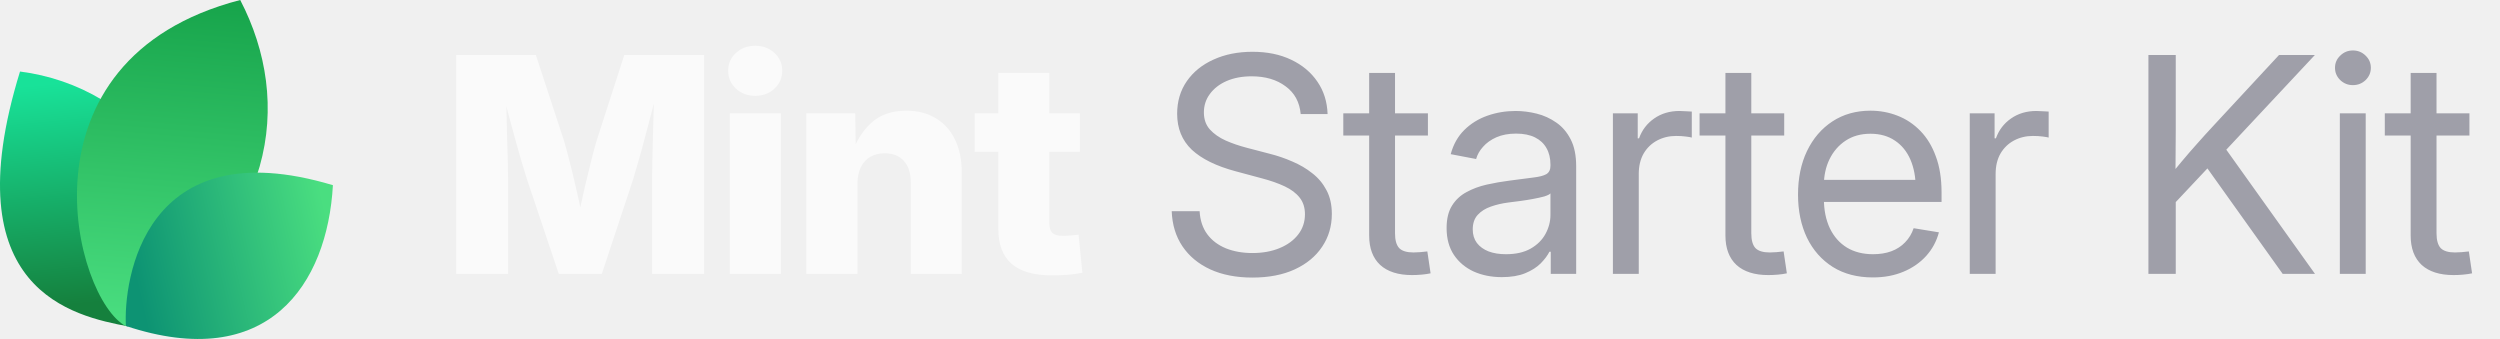
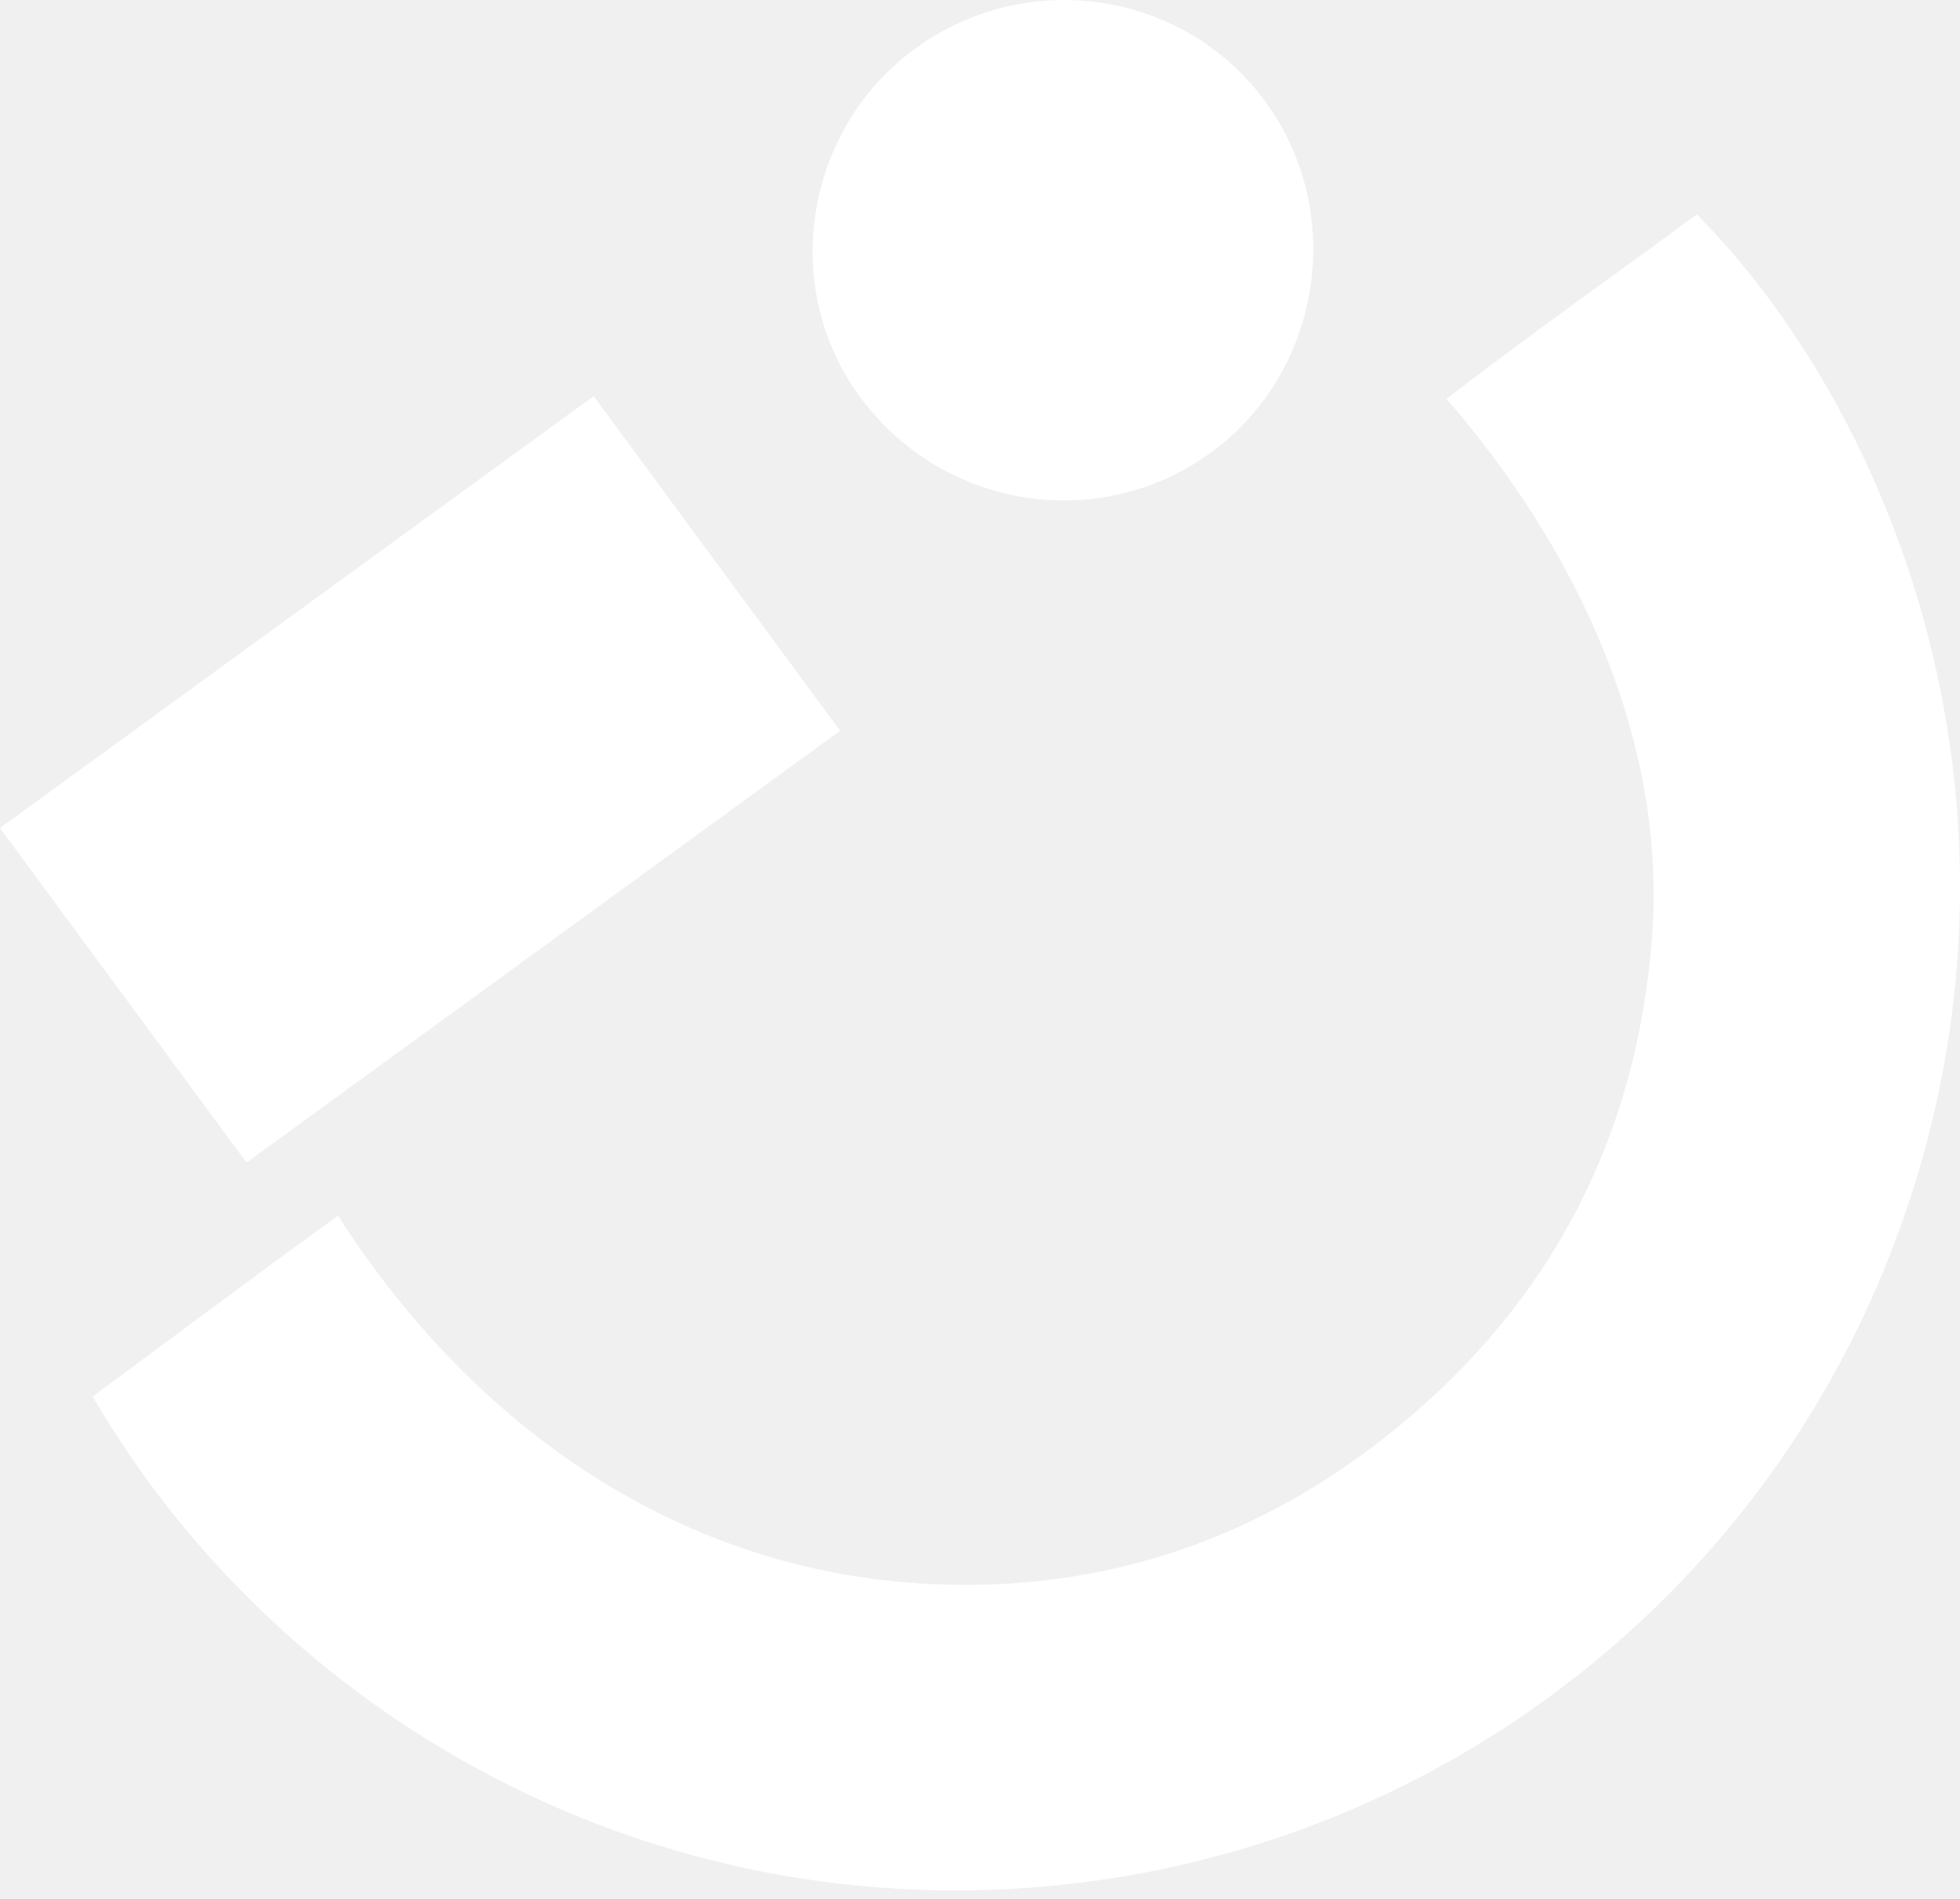
- <svg xmlns="http://www.w3.org/2000/svg" width="177" height="24" viewBox="0 0 177 24" fill="none">
-   <path d="M9.061 23.108C5.268 22.377 -3.391 20.627 1.417 5.064C9.634 6.099 16.973 14.064 9.061 23.108Z" fill="url(#paint0_linear_17557_2145)" />
-   <path d="M8.919 23.094C5.276 21.222 0.784 4.209 17.007 0C20.757 7.193 19.621 16.545 8.919 23.094Z" fill="url(#paint1_linear_17557_2145)" />
-   <path d="M8.914 23.079C8.735 19.882 10.159 9.085 23.57 13.111C23.181 20.123 18.984 26.418 8.914 23.079Z" fill="url(#paint2_linear_17557_2145)" />
-   <path d="M32.301 19.392V3.894H37.938L39.925 9.948C40.036 10.315 40.164 10.787 40.31 11.362C40.462 11.938 40.611 12.552 40.757 13.204C40.91 13.855 41.048 14.483 41.173 15.086C41.305 15.682 41.412 16.192 41.495 16.615H40.695C40.771 16.192 40.871 15.682 40.996 15.086C41.128 14.49 41.267 13.866 41.412 13.214C41.565 12.562 41.714 11.948 41.86 11.373C42.005 10.79 42.133 10.315 42.244 9.948L44.2 3.894H49.848V19.392H46.166V12.704C46.166 12.357 46.173 11.917 46.187 11.383C46.2 10.849 46.214 10.27 46.228 9.646C46.249 9.022 46.266 8.391 46.28 7.753C46.301 7.115 46.311 6.519 46.311 5.964H46.623C46.485 6.561 46.332 7.181 46.166 7.826C45.999 8.471 45.833 9.102 45.666 9.719C45.507 10.336 45.351 10.901 45.198 11.414C45.053 11.928 44.928 12.357 44.824 12.704L42.608 19.392H39.561L37.314 12.704C37.203 12.357 37.072 11.928 36.919 11.414C36.773 10.901 36.614 10.34 36.441 9.729C36.274 9.112 36.104 8.481 35.931 7.836C35.764 7.192 35.608 6.567 35.463 5.964H35.827C35.834 6.512 35.844 7.105 35.858 7.743C35.872 8.374 35.886 9.005 35.9 9.636C35.92 10.26 35.938 10.839 35.952 11.373C35.965 11.907 35.972 12.351 35.972 12.704V19.392H32.301ZM51.668 19.392V8.024H55.288V19.392H51.668ZM53.468 6.786C52.927 6.786 52.473 6.616 52.105 6.276C51.738 5.93 51.554 5.507 51.554 5.007C51.554 4.508 51.738 4.088 52.105 3.749C52.473 3.409 52.927 3.239 53.468 3.239C54.009 3.239 54.463 3.409 54.83 3.749C55.198 4.082 55.382 4.501 55.382 5.007C55.382 5.507 55.198 5.93 54.83 6.276C54.463 6.616 54.009 6.786 53.468 6.786ZM60.708 13.027V19.392H57.088V8.024H60.551L60.593 10.967H60.281C60.593 10.024 61.061 9.268 61.685 8.7C62.309 8.124 63.138 7.836 64.171 7.836C64.975 7.836 65.672 8.017 66.262 8.377C66.851 8.731 67.302 9.234 67.614 9.885C67.933 10.537 68.092 11.307 68.092 12.194V19.392H64.483V12.912C64.483 12.26 64.32 11.754 63.994 11.394C63.675 11.033 63.221 10.853 62.632 10.853C62.25 10.853 61.914 10.936 61.623 11.102C61.332 11.269 61.106 11.515 60.947 11.841C60.787 12.16 60.708 12.555 60.708 13.027ZM76.456 8.024V10.749H69.008V8.024H76.456ZM70.683 5.163H74.292V15.783C74.292 16.102 74.361 16.334 74.5 16.48C74.646 16.625 74.899 16.698 75.259 16.698C75.405 16.698 75.596 16.688 75.831 16.667C76.074 16.646 76.251 16.629 76.362 16.615L76.632 19.309C76.313 19.378 75.963 19.427 75.582 19.455C75.207 19.482 74.836 19.496 74.469 19.496C73.2 19.496 72.25 19.222 71.619 18.674C70.995 18.127 70.683 17.308 70.683 16.22V5.163Z" fill="#FAFAFA" />
-   <path d="M88.667 19.652C87.523 19.652 86.528 19.458 85.682 19.07C84.843 18.681 84.188 18.137 83.716 17.437C83.245 16.736 82.992 15.908 82.957 14.951H84.933C84.968 15.596 85.148 16.14 85.474 16.584C85.8 17.021 86.24 17.354 86.795 17.582C87.35 17.804 87.974 17.915 88.667 17.915C89.388 17.915 90.026 17.801 90.581 17.572C91.143 17.343 91.583 17.024 91.902 16.615C92.228 16.199 92.391 15.717 92.391 15.169C92.391 14.698 92.266 14.306 92.017 13.994C91.767 13.675 91.413 13.408 90.956 13.193C90.498 12.978 89.954 12.787 89.323 12.621L87.502 12.132C86.123 11.765 85.082 11.255 84.382 10.603C83.689 9.944 83.342 9.095 83.342 8.055C83.342 7.174 83.571 6.404 84.028 5.746C84.486 5.087 85.117 4.577 85.921 4.217C86.726 3.849 87.645 3.666 88.678 3.666C89.718 3.666 90.63 3.853 91.413 4.227C92.204 4.602 92.824 5.122 93.275 5.787C93.726 6.446 93.965 7.209 93.993 8.076H92.089C92.013 7.23 91.656 6.574 91.018 6.11C90.387 5.638 89.586 5.403 88.615 5.403C87.95 5.403 87.36 5.513 86.847 5.735C86.341 5.957 85.946 6.262 85.661 6.651C85.377 7.032 85.235 7.469 85.235 7.961C85.235 8.447 85.377 8.849 85.661 9.168C85.946 9.48 86.317 9.74 86.774 9.948C87.232 10.149 87.724 10.319 88.251 10.457L89.884 10.884C90.439 11.023 90.977 11.206 91.496 11.435C92.023 11.657 92.495 11.934 92.911 12.267C93.334 12.593 93.67 12.995 93.92 13.474C94.17 13.945 94.294 14.504 94.294 15.149C94.294 16.015 94.066 16.788 93.608 17.468C93.157 18.148 92.512 18.681 91.673 19.07C90.834 19.458 89.832 19.652 88.667 19.652ZM101.097 8.024V9.594H95.106V8.024H101.097ZM96.937 5.163H98.767V16.521C98.767 17 98.865 17.347 99.059 17.562C99.26 17.77 99.6 17.874 100.078 17.874C100.21 17.874 100.366 17.867 100.546 17.853C100.733 17.832 100.903 17.815 101.056 17.801L101.285 19.351C101.097 19.392 100.886 19.423 100.65 19.444C100.414 19.465 100.189 19.475 99.974 19.475C98.996 19.475 98.244 19.236 97.717 18.758C97.197 18.272 96.937 17.579 96.937 16.677V5.163ZM106.33 19.621C105.595 19.621 104.932 19.489 104.343 19.226C103.754 18.955 103.285 18.564 102.939 18.05C102.592 17.53 102.419 16.896 102.419 16.147C102.419 15.495 102.547 14.965 102.804 14.556C103.06 14.146 103.403 13.828 103.833 13.599C104.263 13.363 104.742 13.186 105.269 13.068C105.796 12.95 106.333 12.857 106.881 12.787C107.574 12.69 108.132 12.617 108.555 12.569C108.978 12.52 109.287 12.441 109.481 12.33C109.675 12.212 109.772 12.014 109.772 11.737V11.654C109.772 11.203 109.679 10.815 109.492 10.489C109.311 10.163 109.041 9.91 108.68 9.729C108.32 9.549 107.872 9.459 107.338 9.459C106.805 9.459 106.34 9.546 105.945 9.719C105.556 9.892 105.241 10.118 104.998 10.395C104.755 10.665 104.593 10.953 104.509 11.258L102.71 10.915C102.897 10.222 103.22 9.65 103.677 9.199C104.135 8.748 104.679 8.412 105.31 8.19C105.941 7.968 106.607 7.857 107.307 7.857C107.8 7.857 108.295 7.92 108.795 8.044C109.301 8.169 109.765 8.381 110.188 8.679C110.611 8.97 110.951 9.369 111.208 9.875C111.464 10.374 111.593 11.005 111.593 11.768V19.392H109.793V17.822H109.7C109.568 18.085 109.363 18.359 109.086 18.643C108.809 18.921 108.444 19.153 107.994 19.34C107.543 19.527 106.988 19.621 106.33 19.621ZM106.621 17.998C107.321 17.998 107.904 17.867 108.368 17.603C108.84 17.333 109.19 16.986 109.419 16.563C109.654 16.133 109.772 15.682 109.772 15.211V13.692C109.703 13.769 109.554 13.841 109.325 13.911C109.096 13.973 108.829 14.032 108.524 14.088C108.226 14.143 107.921 14.192 107.609 14.233C107.304 14.275 107.033 14.309 106.798 14.337C106.354 14.393 105.938 14.49 105.549 14.628C105.168 14.76 104.86 14.954 104.624 15.211C104.388 15.467 104.27 15.811 104.27 16.241C104.27 16.615 104.367 16.934 104.561 17.198C104.762 17.461 105.04 17.662 105.393 17.801C105.747 17.933 106.156 17.998 106.621 17.998ZM114.193 19.392V8.024H115.951V9.792H116.045C116.253 9.209 116.61 8.741 117.116 8.388C117.622 8.034 118.219 7.857 118.905 7.857C119.058 7.857 119.217 7.864 119.384 7.878C119.55 7.885 119.682 7.892 119.779 7.899V9.74C119.716 9.719 119.578 9.695 119.363 9.667C119.155 9.639 118.922 9.625 118.666 9.625C118.174 9.625 117.726 9.733 117.324 9.948C116.922 10.163 116.603 10.471 116.367 10.874C116.138 11.276 116.024 11.758 116.024 12.319V19.392H114.193ZM126.322 8.024V9.594H120.33V8.024H126.322ZM122.161 5.163H123.992V16.521C123.992 17 124.089 17.347 124.283 17.562C124.484 17.77 124.824 17.874 125.302 17.874C125.434 17.874 125.59 17.867 125.77 17.853C125.958 17.832 126.127 17.815 126.28 17.801L126.509 19.351C126.322 19.392 126.11 19.423 125.874 19.444C125.639 19.465 125.413 19.475 125.198 19.475C124.221 19.475 123.468 19.236 122.941 18.758C122.421 18.272 122.161 17.579 122.161 16.677V5.163ZM132.604 19.642C131.502 19.642 130.555 19.396 129.765 18.903C128.974 18.404 128.364 17.714 127.934 16.834C127.511 15.946 127.3 14.927 127.3 13.775C127.3 12.611 127.511 11.584 127.934 10.697C128.364 9.802 128.964 9.102 129.734 8.596C130.51 8.089 131.408 7.836 132.428 7.836C133.1 7.836 133.738 7.954 134.341 8.19C134.952 8.426 135.489 8.783 135.954 9.261C136.425 9.74 136.793 10.343 137.056 11.071C137.327 11.792 137.462 12.645 137.462 13.63V14.296H128.433V12.735H136.463L135.631 13.297C135.631 12.541 135.506 11.876 135.257 11.3C135.007 10.725 134.643 10.277 134.165 9.958C133.686 9.632 133.107 9.469 132.428 9.469C131.748 9.469 131.162 9.632 130.67 9.958C130.177 10.284 129.796 10.725 129.526 11.279C129.262 11.827 129.13 12.441 129.13 13.12V14.046C129.13 14.864 129.273 15.572 129.557 16.168C129.841 16.757 130.243 17.211 130.763 17.53C131.283 17.842 131.901 17.998 132.615 17.998C133.093 17.998 133.523 17.929 133.905 17.79C134.293 17.645 134.619 17.433 134.882 17.156C135.153 16.879 135.354 16.546 135.486 16.157L137.275 16.449C137.108 17.08 136.81 17.634 136.38 18.113C135.95 18.591 135.413 18.966 134.768 19.236C134.123 19.507 133.402 19.642 132.604 19.642ZM139.459 19.392V8.024H141.217V9.792H141.311C141.519 9.209 141.876 8.741 142.382 8.388C142.888 8.034 143.485 7.857 144.171 7.857C144.324 7.857 144.483 7.864 144.649 7.878C144.816 7.885 144.948 7.892 145.045 7.899V9.74C144.982 9.719 144.844 9.695 144.629 9.667C144.421 9.639 144.188 9.625 143.932 9.625C143.439 9.625 142.992 9.733 142.59 9.948C142.188 10.163 141.869 10.471 141.633 10.874C141.404 11.276 141.29 11.758 141.29 12.319V19.392H139.459ZM153.429 14.961V12.715C153.783 12.257 154.136 11.82 154.49 11.404C154.844 10.981 155.204 10.565 155.572 10.156C155.939 9.74 156.314 9.327 156.695 8.918L161.355 3.894H163.893L157.277 10.967H157.184L153.429 14.961ZM152.108 19.392V3.894H154.043V9.241L154.022 12.559L154.043 13.505V19.392H152.108ZM161.615 19.392L155.967 11.477L157.173 9.969L163.903 19.392H161.615ZM165.661 19.392V8.024H167.492V19.392H165.661ZM166.587 6.027C166.24 6.027 165.942 5.909 165.692 5.673C165.443 5.43 165.318 5.139 165.318 4.799C165.318 4.459 165.443 4.172 165.692 3.936C165.942 3.693 166.24 3.572 166.587 3.572C166.934 3.572 167.232 3.693 167.482 3.936C167.731 4.172 167.856 4.459 167.856 4.799C167.856 5.139 167.731 5.43 167.482 5.673C167.232 5.909 166.934 6.027 166.587 6.027ZM174.836 8.024V9.594H168.844V8.024H174.836ZM170.675 5.163H172.506V16.521C172.506 17 172.603 17.347 172.797 17.562C172.998 17.77 173.338 17.874 173.816 17.874C173.948 17.874 174.104 17.867 174.284 17.853C174.472 17.832 174.641 17.815 174.794 17.801L175.023 19.351C174.836 19.392 174.624 19.423 174.388 19.444C174.153 19.465 173.927 19.475 173.712 19.475C172.735 19.475 171.982 19.236 171.455 18.758C170.935 18.272 170.675 17.579 170.675 16.677V5.163Z" fill="#9F9FA9" />
-   <defs>
-     <linearGradient id="paint0_linear_17557_2145" x1="3.776" y1="5.916" x2="5.232" y2="21.559" gradientUnits="userSpaceOnUse">
-       <stop stop-color="#18E299" />
-       <stop offset="1" stop-color="#15803D" />
-     </linearGradient>
-     <linearGradient id="paint1_linear_17557_2145" x1="12.171" y1="-0.718" x2="10.19" y2="22.983" gradientUnits="userSpaceOnUse">
-       <stop stop-color="#16A34A" />
-       <stop offset="1" stop-color="#4ADE80" />
-     </linearGradient>
-     <linearGradient id="paint2_linear_17557_2145" x1="23.133" y1="15.353" x2="9.338" y2="18.52" gradientUnits="userSpaceOnUse">
-       <stop stop-color="#4ADE80" />
-       <stop offset="1" stop-color="#0D9373" />
-     </linearGradient>
-   </defs>
+ <svg xmlns="http://www.w3.org/2000/svg" width="32" height="31" viewBox="0 0 32 31" fill="none">
+   <path d="M1.512 22.799C2.849 21.813 4.011 20.938 5.518 19.847C7.737 23.309 11.111 25.673 15.221 25.861C18.072 25.991 20.62 25.103 22.822 23.296C25.337 21.233 26.724 18.551 26.971 15.31C27.217 12.079 25.744 8.967 23.617 6.511C24.952 5.48 26.381 4.475 27.704 3.5C30.78 6.615 33.096 12.436 31.46 18.638C29.718 25.246 24.218 29.856 17.81 30.713C10.936 31.633 4.654 28.183 1.512 22.799V22.799Z" fill="white" />
+   <path d="M14.958 0.782C16.792 -0.543 19.354 -0.143 20.67 1.674C21.985 3.49 21.575 6.081 19.763 7.393C17.926 8.723 15.363 8.304 14.022 6.453C12.722 4.66 13.145 2.091 14.958 0.781V0.782Z" fill="white" />
+   <path d="M0 13.518L9.692 6.467L13.716 11.93L4.025 18.979L0 13.518Z" fill="white" />
</svg>
